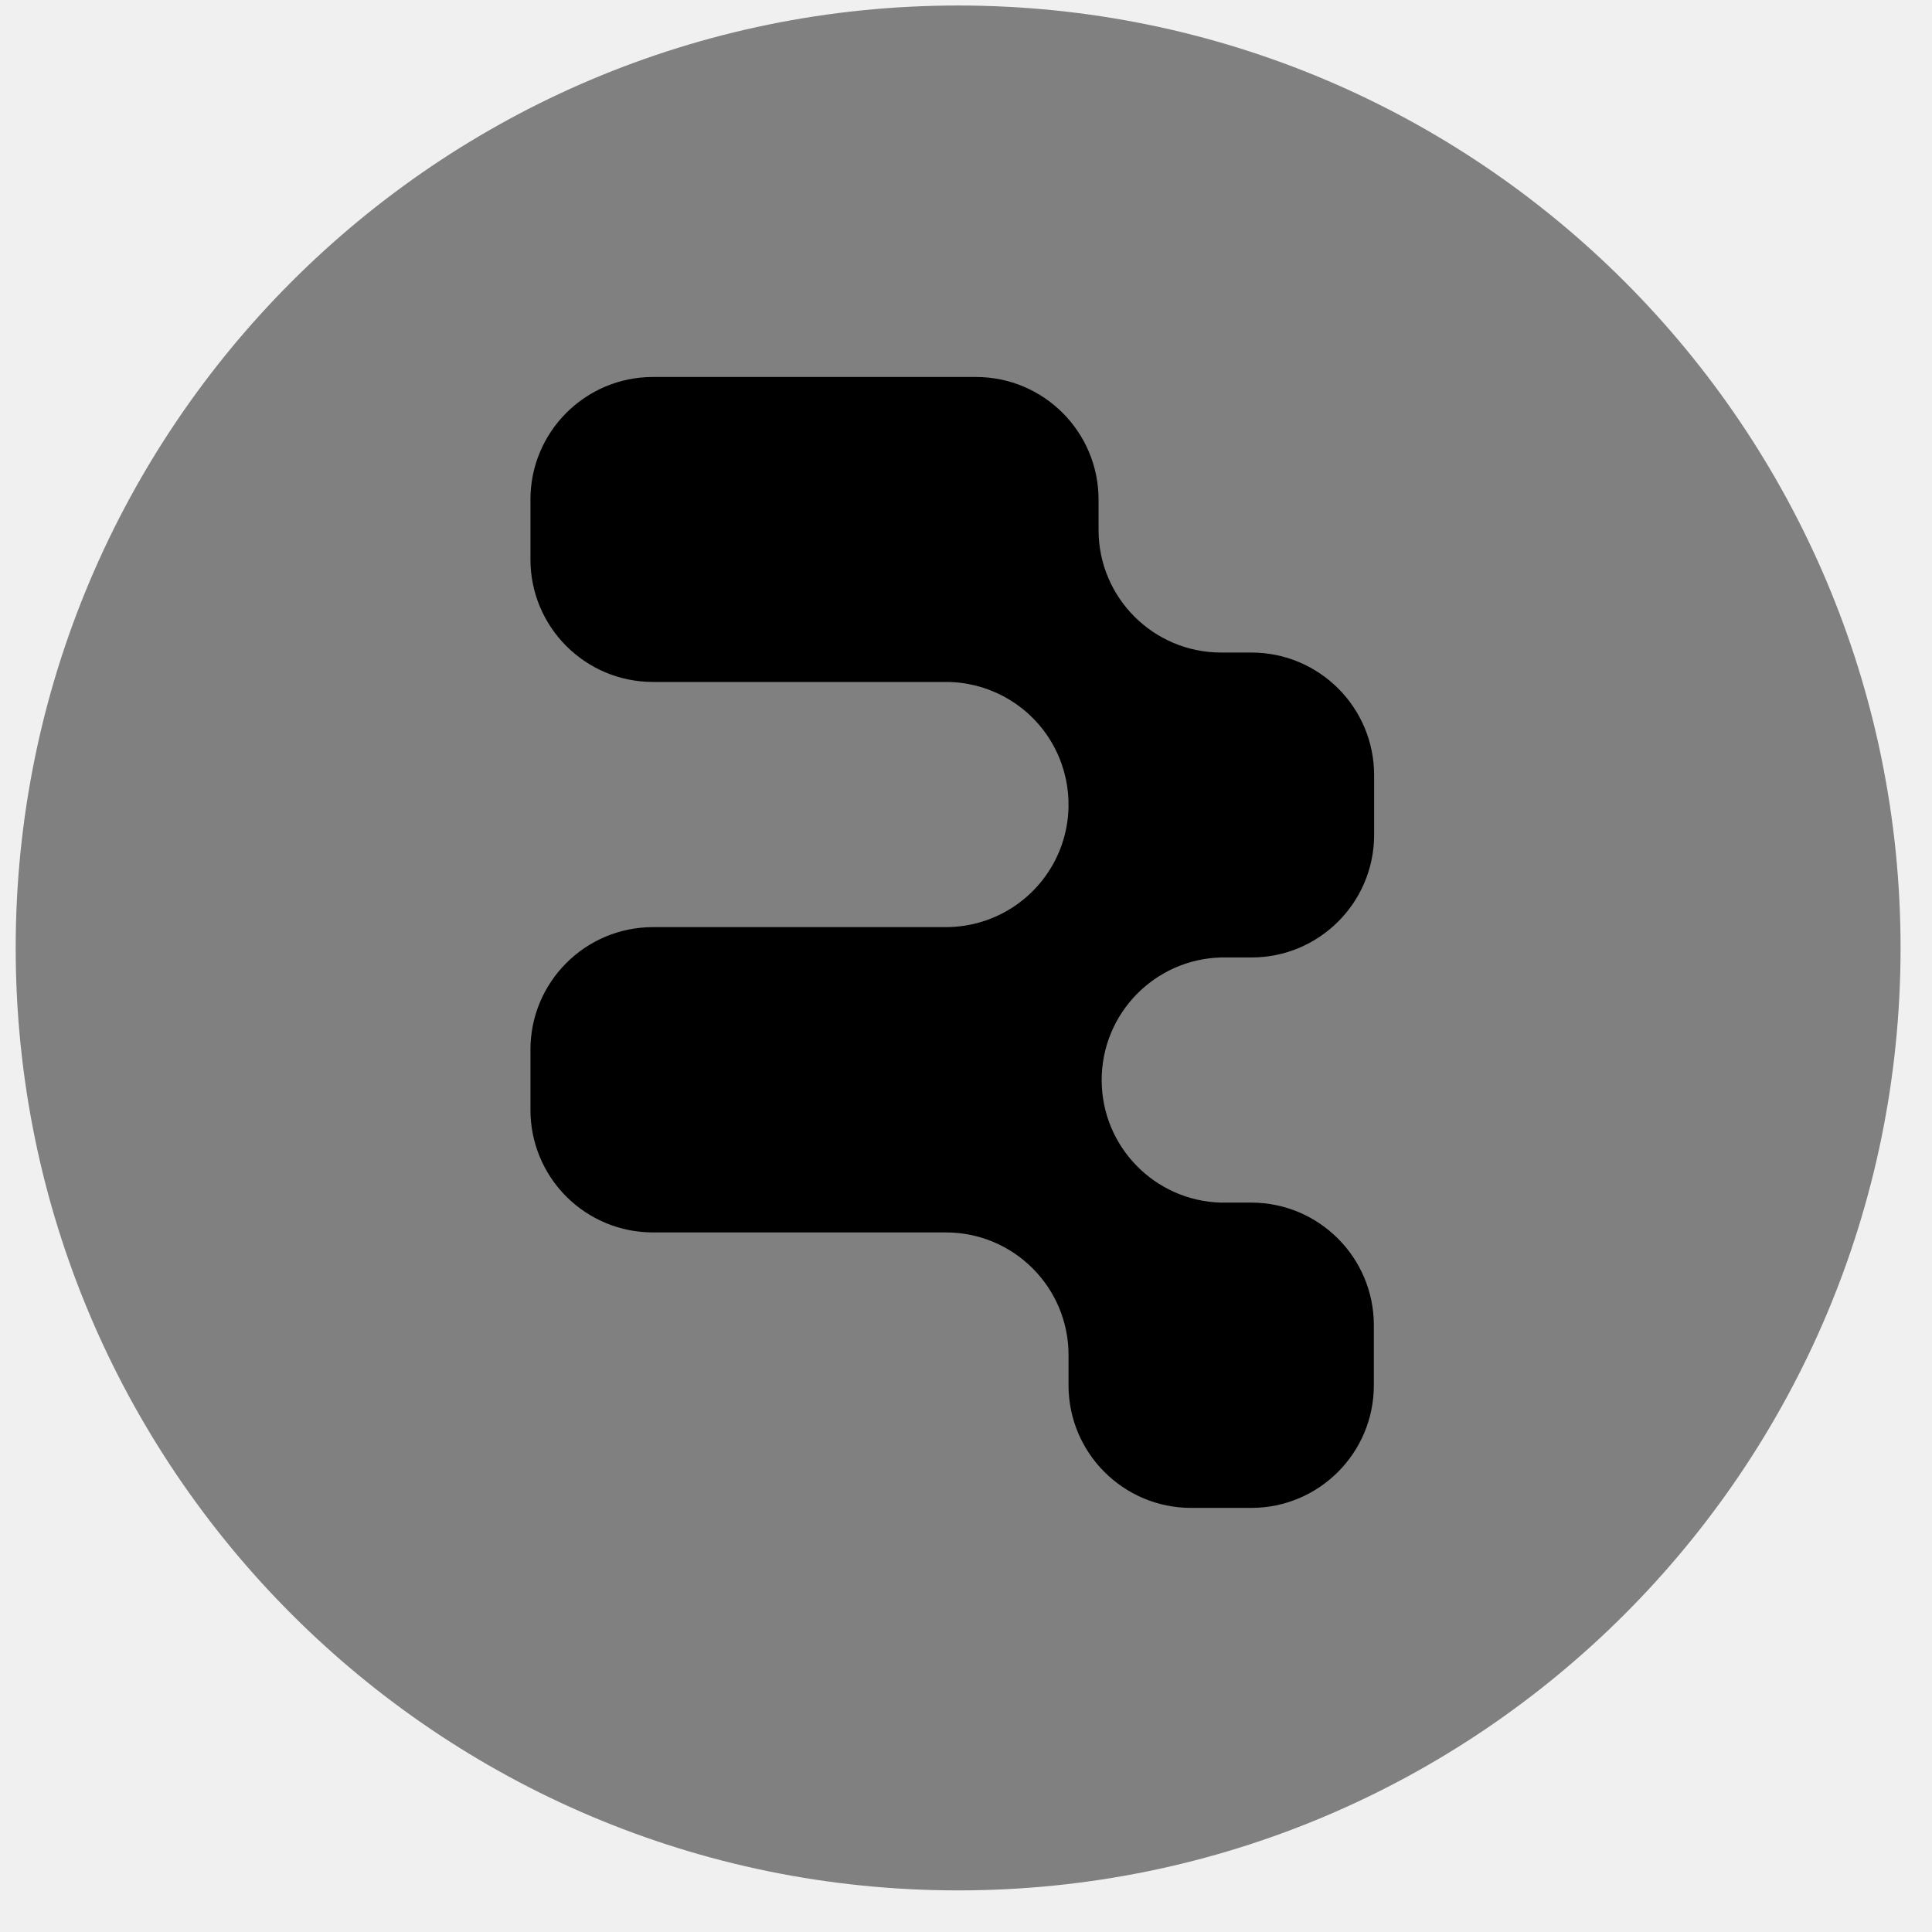
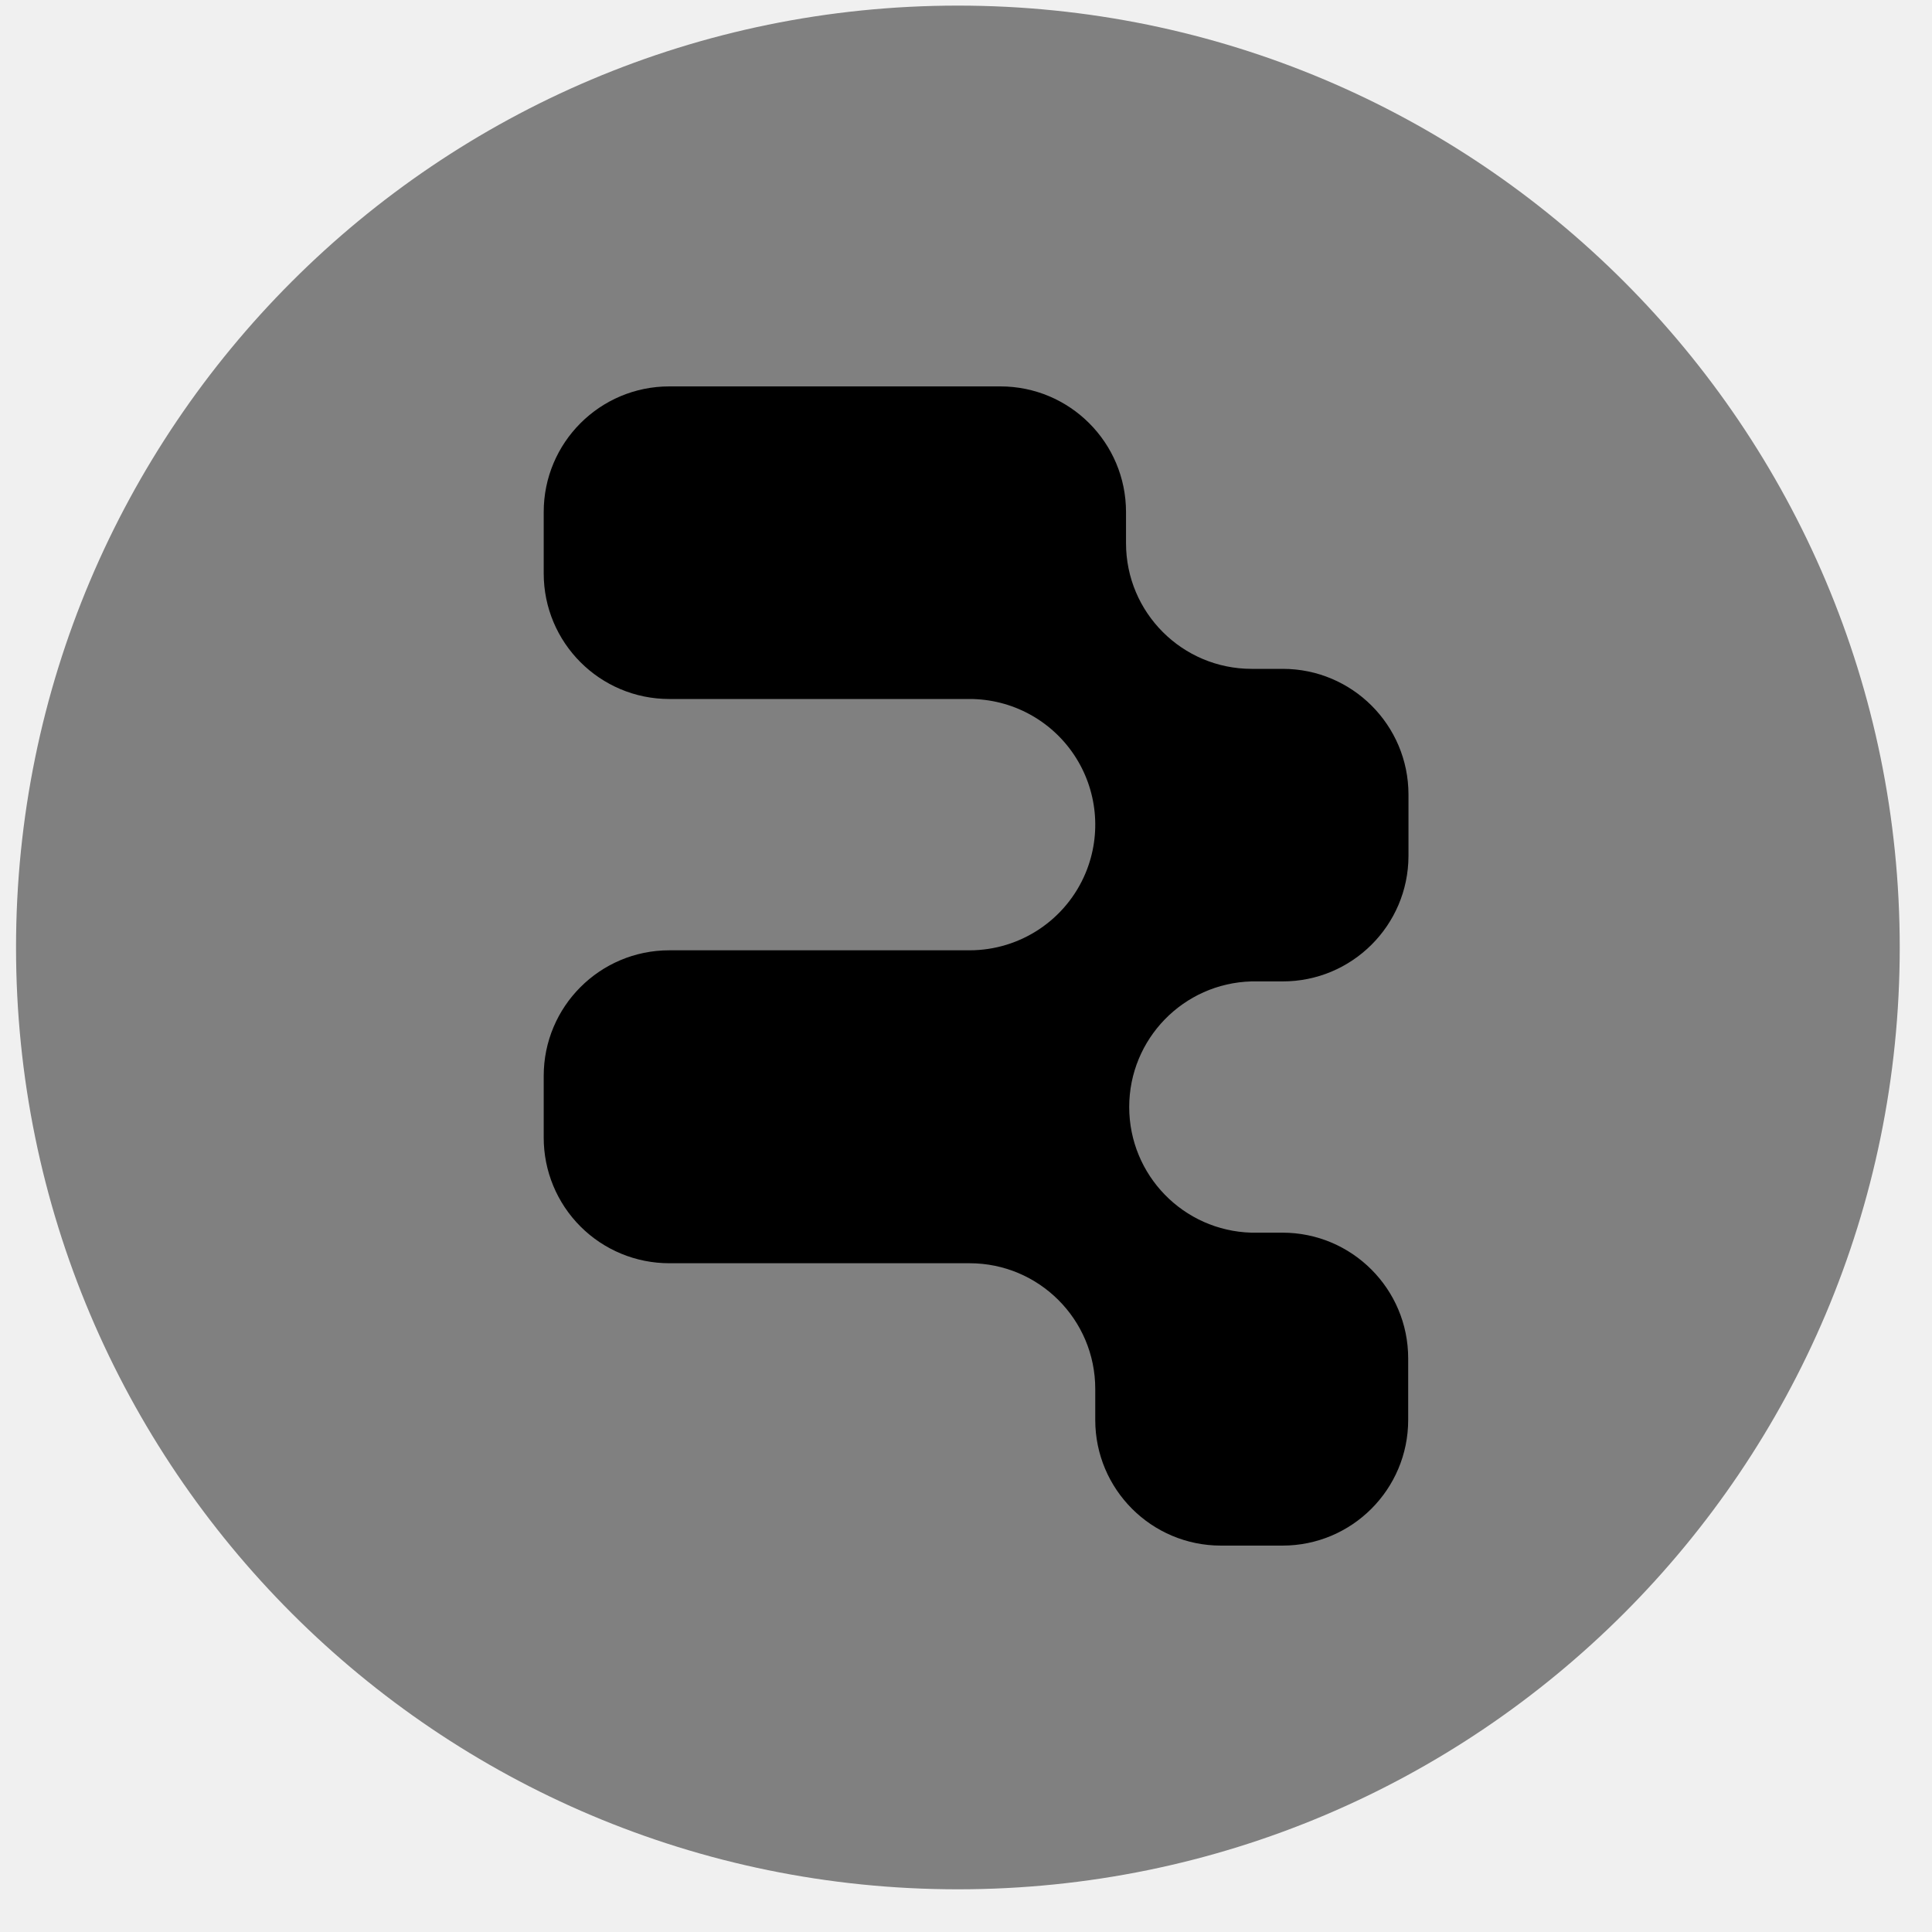
- <svg xmlns="http://www.w3.org/2000/svg" width="41" height="41" fill="none">
-   <rect width="40" height="40" x=".333" y=".117" fill="gray" rx="20" />
+ <svg xmlns="http://www.w3.org/2000/svg" viewBox="0 0 40 40" fill="none">
+   <rect width="39" height="39" x="0.83%" y="0.29%" fill="gray" rx="50%" />
  <g clip-path="url(#a)">
    <path fill="#000" d="M22.676 29.4v-.644a2.602 2.602 0 0 0-2.602-2.602h-6.217a2.598 2.598 0 0 1-2.6-2.6v-1.277a2.6 2.6 0 0 1 2.6-2.602h6.217a2.604 2.604 0 0 0 2.404-1.605 2.602 2.602 0 0 0-2.404-3.598h-6.217a2.6 2.6 0 0 1-2.6-2.602v-1.268A2.6 2.6 0 0 1 13.857 8h6.854a2.602 2.602 0 0 1 2.602 2.602v.644a2.602 2.602 0 0 0 2.602 2.602h.644a2.603 2.603 0 0 1 2.602 2.6v1.277a2.603 2.603 0 0 1-2.609 2.594h-.643a2.602 2.602 0 0 0 0 5.202h.643a2.603 2.603 0 0 1 2.603 2.602v1.275A2.602 2.602 0 0 1 26.552 32h-1.276a2.602 2.602 0 0 1-2.6-2.6Z" />
  </g>
  <defs>
    <clipPath id="a">
      <path fill="#fff" d="M10.727 8h18.546v24H10.727z" />
    </clipPath>
  </defs>
</svg>
